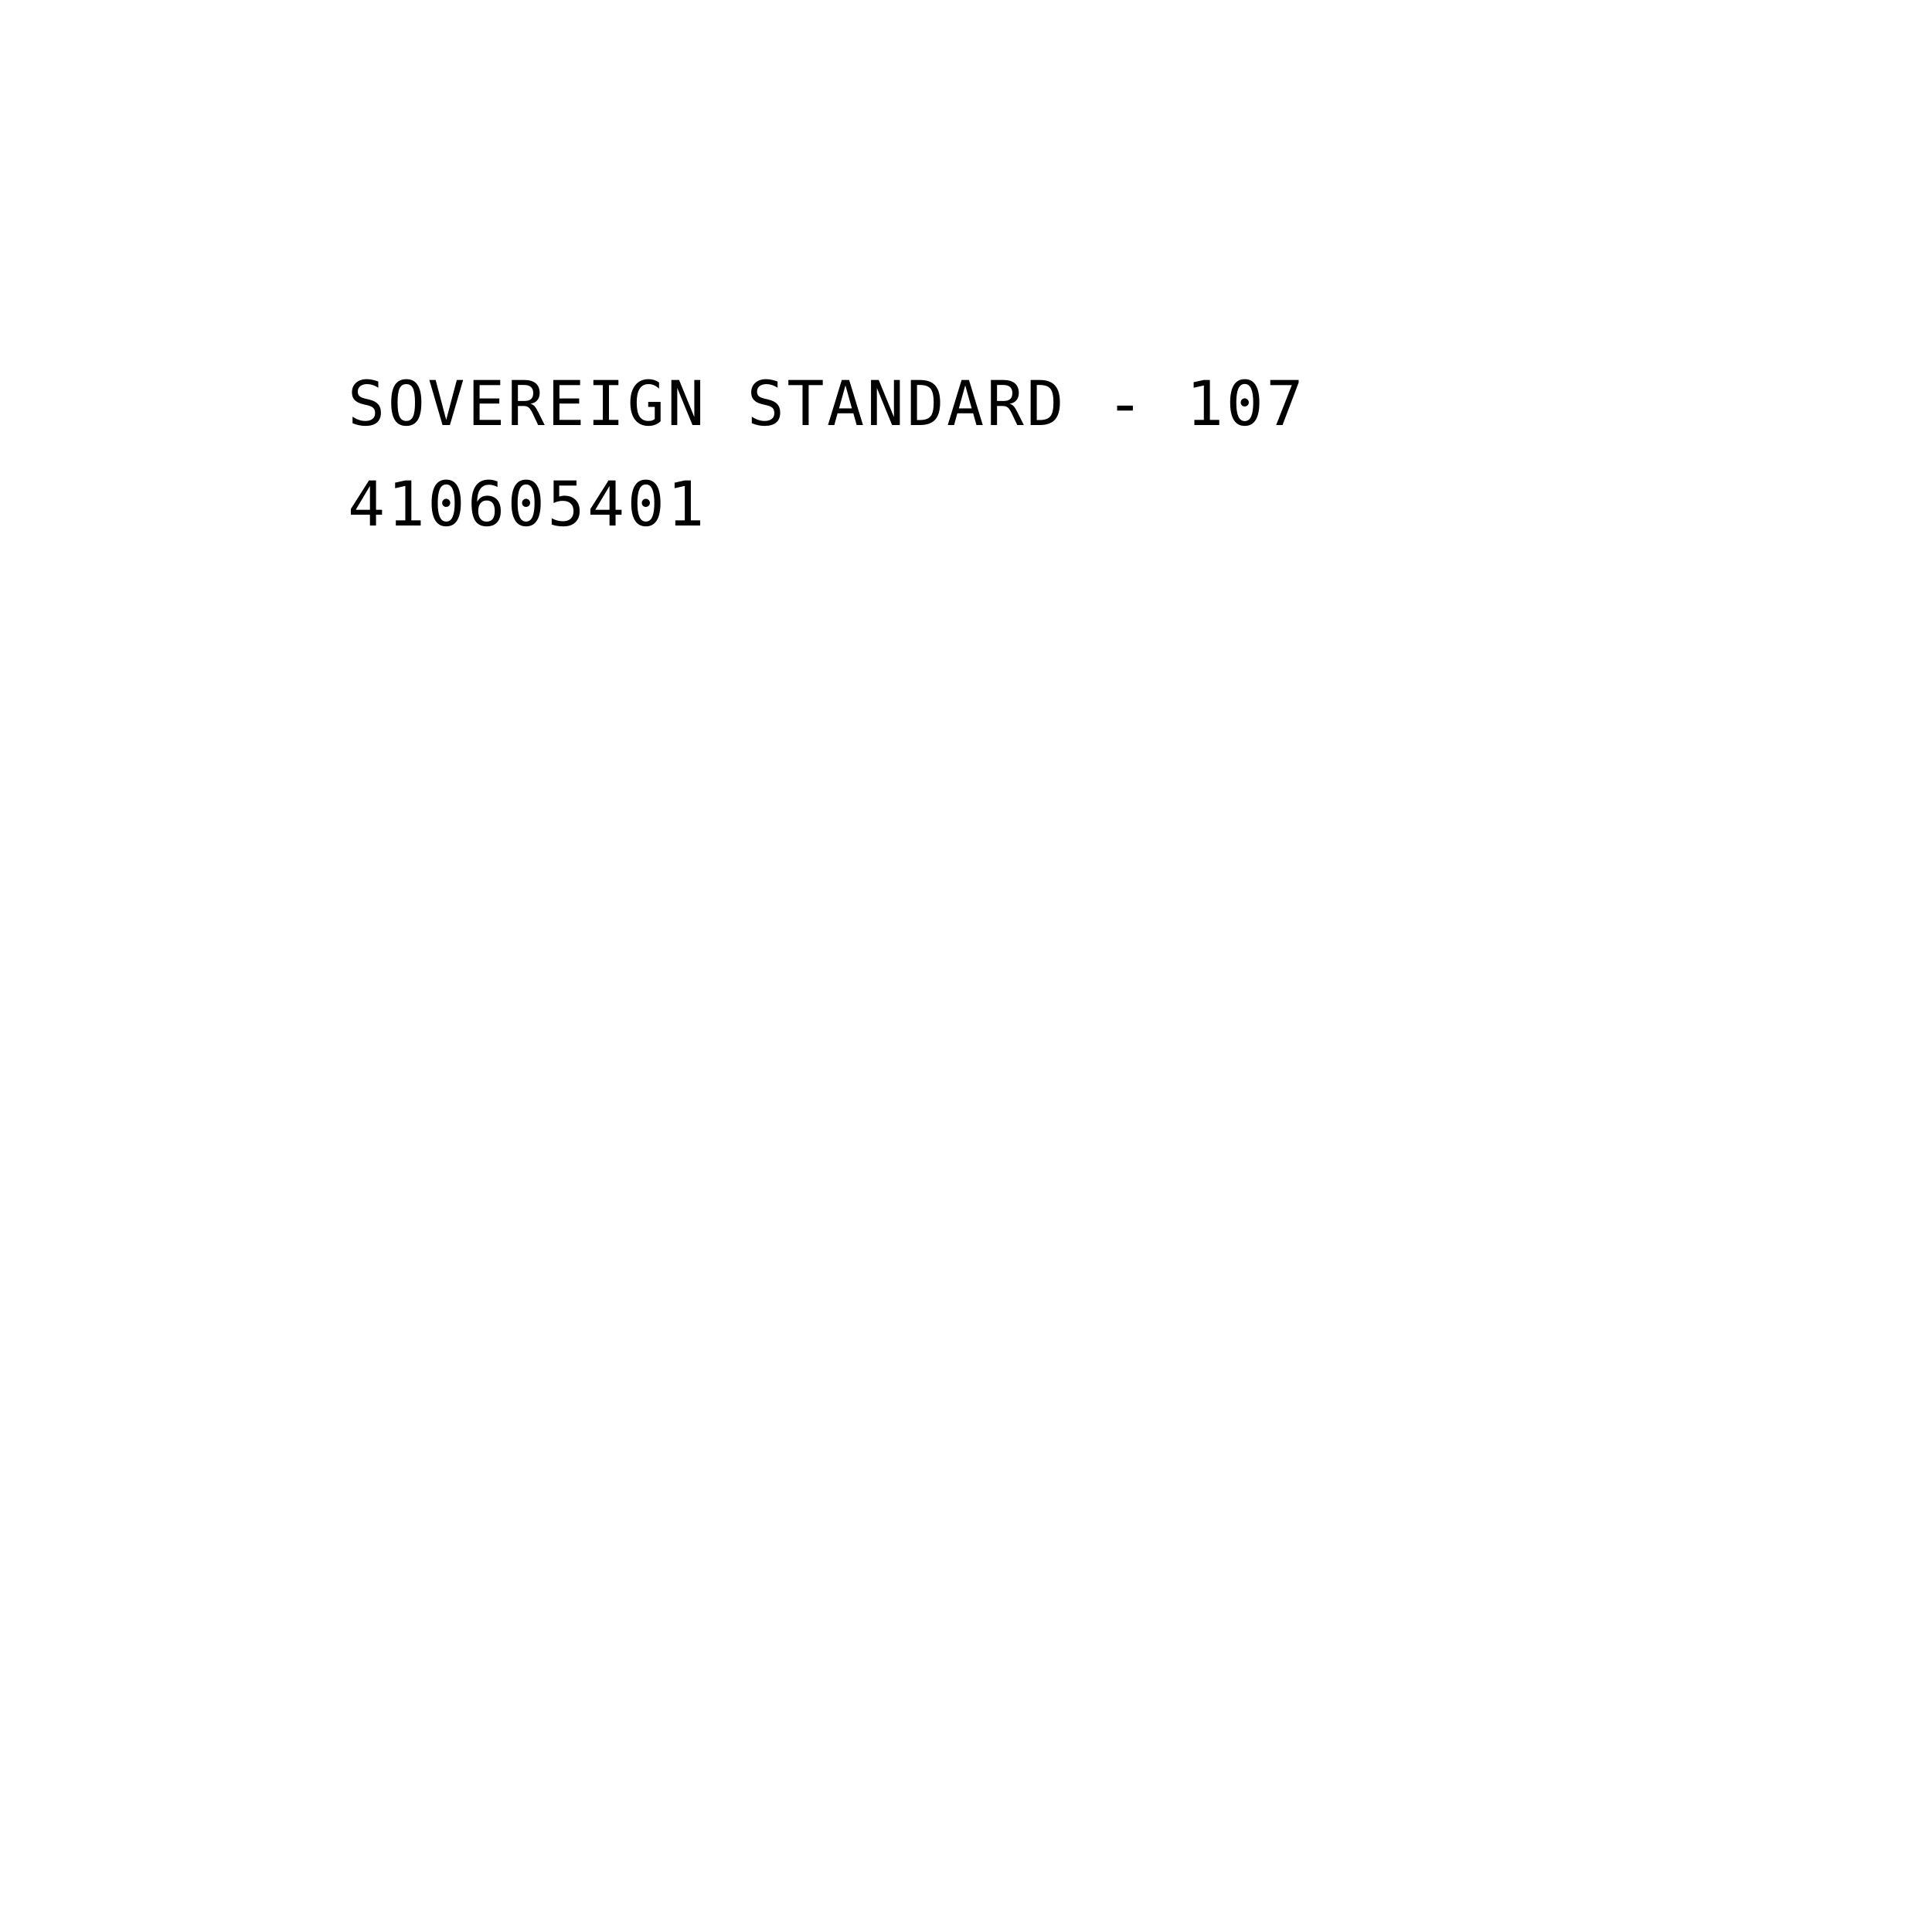
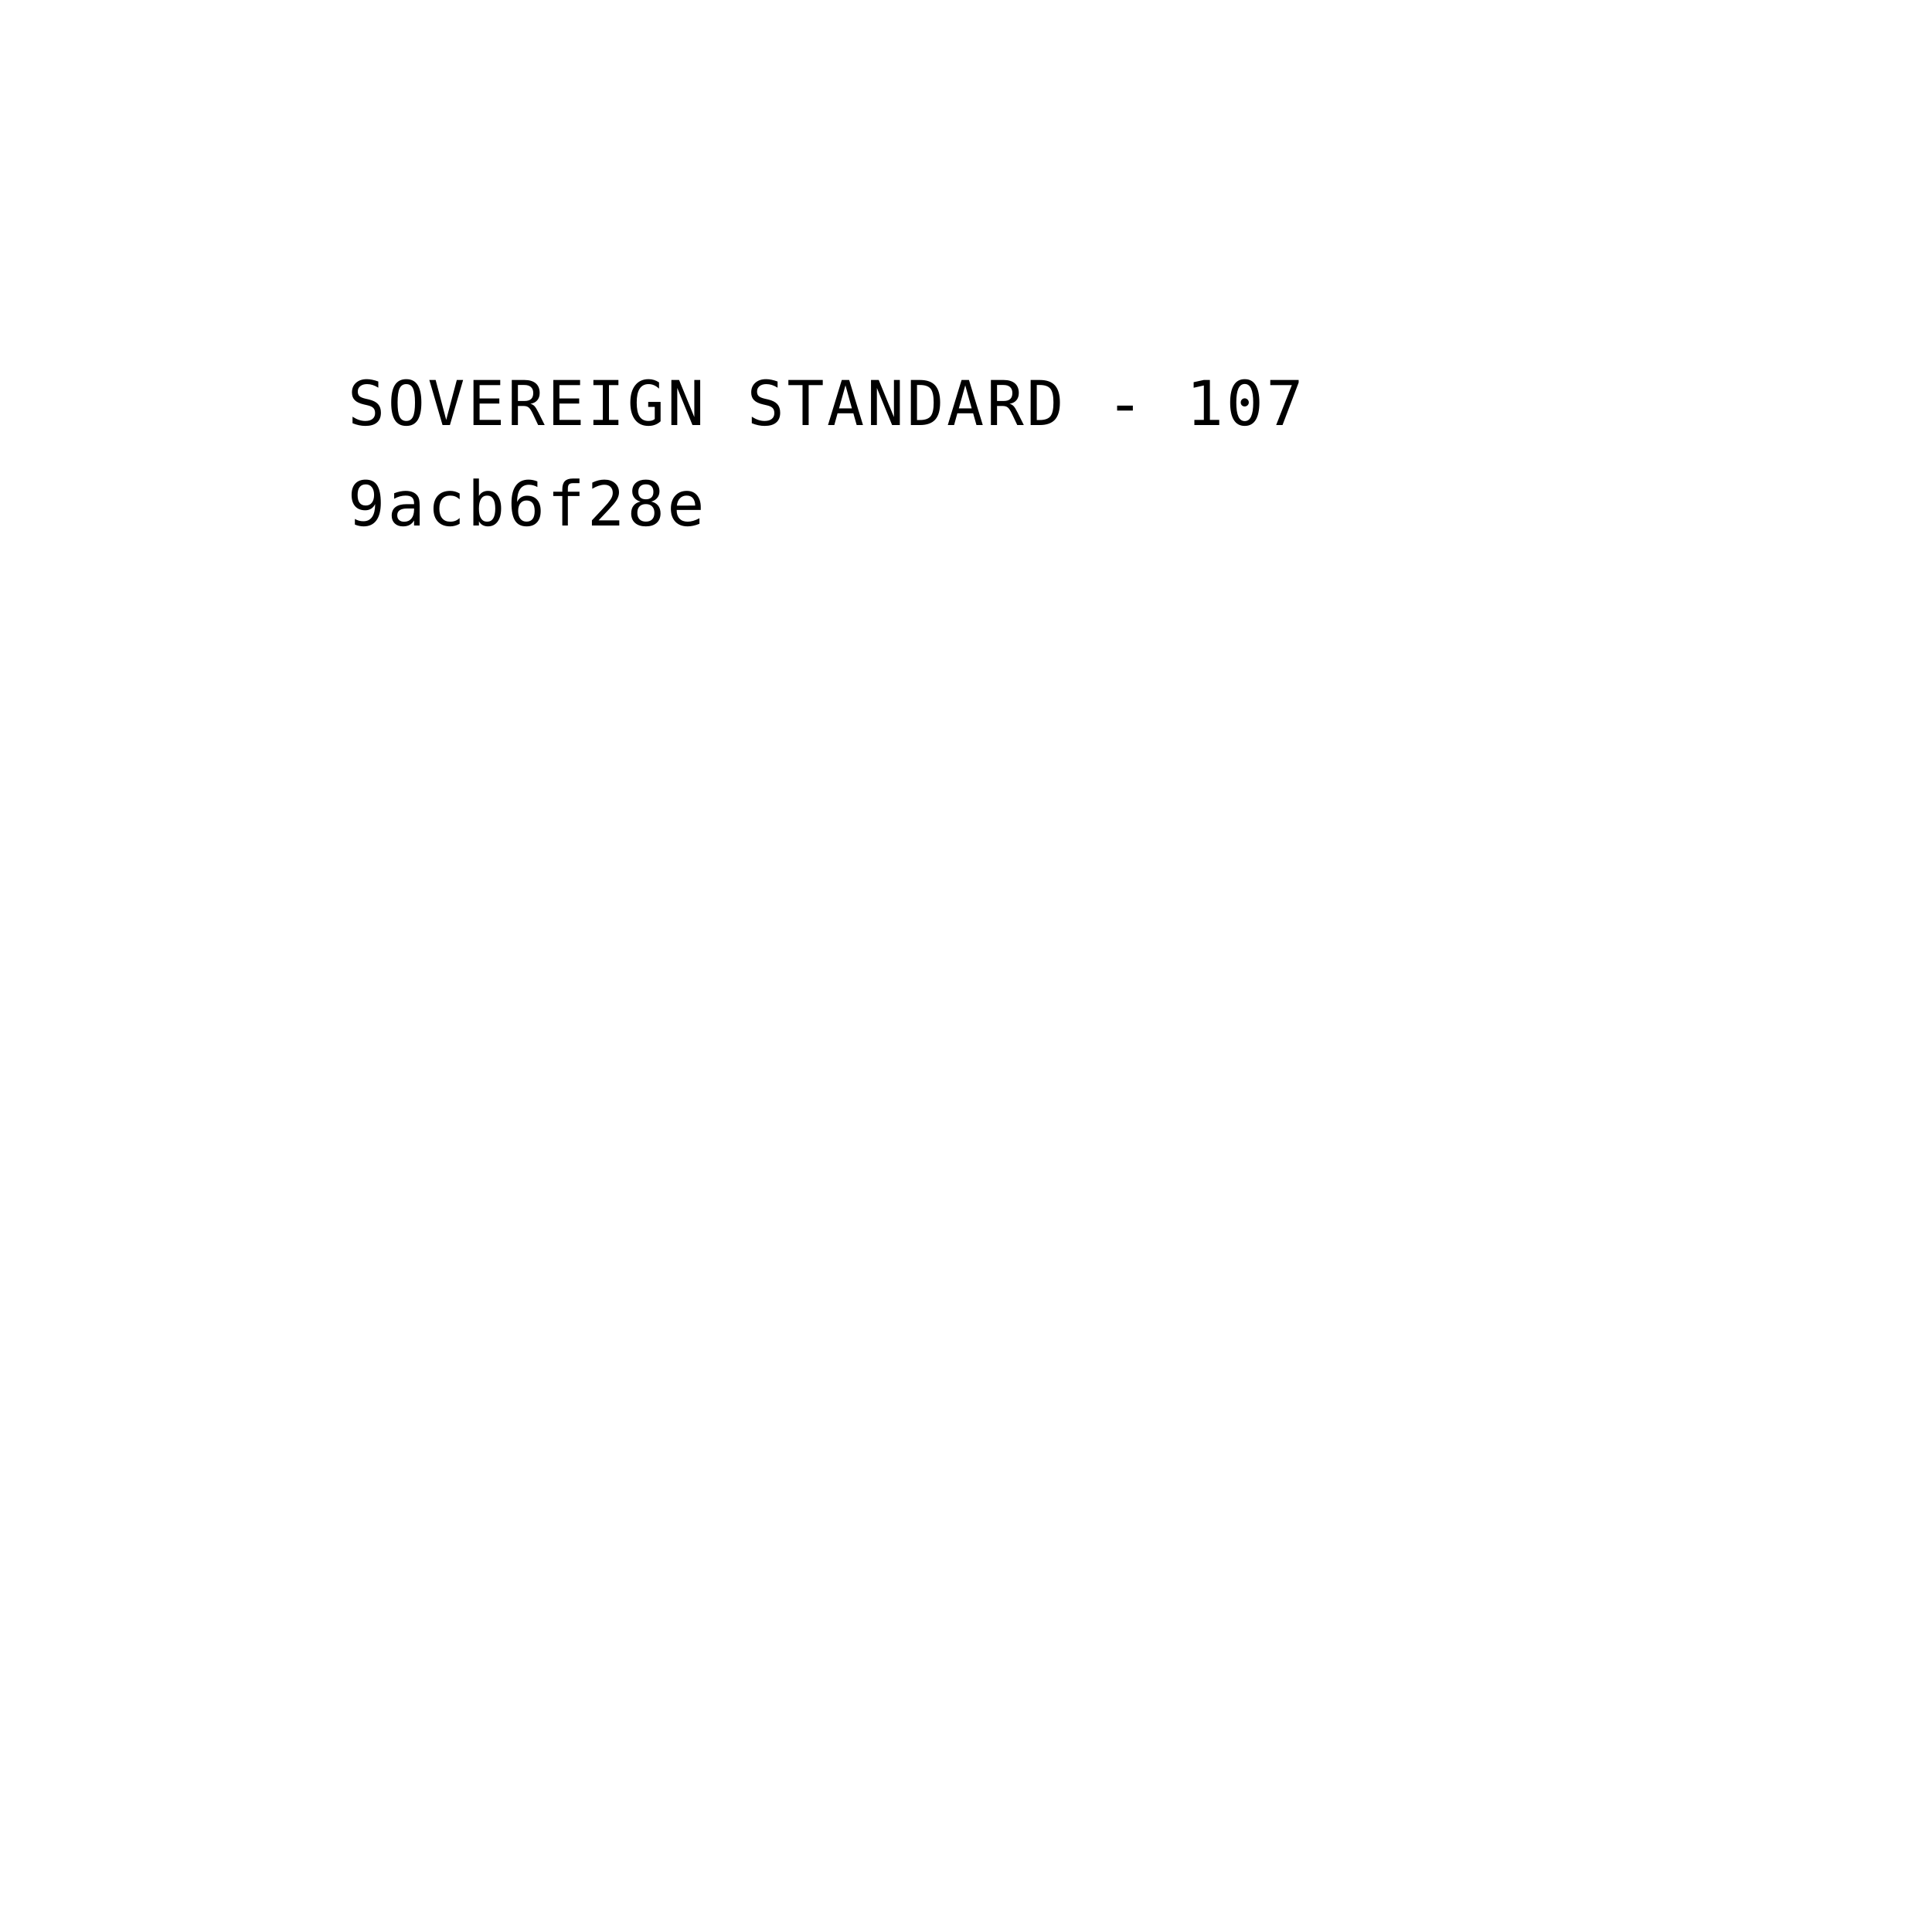
<svg xmlns="http://www.w3.org/2000/svg" viewBox="0 0 1000 1000" width="1000" height="1000">
  <text x="180" y="220" text-anchor="start" fill="black" font-family="'IBM Plex Mono', 'SFMono-Regular', Menlo, monospace" font-size="32" letter-spacing="1.4">SOVEREIGN STANDARD - 107</text>
-   <text x="180" y="272" text-anchor="start" fill="black" font-family="'IBM Plex Mono', 'SFMono-Regular', Menlo, monospace" font-size="32" letter-spacing="1.4">410605401</text>
+   <text x="180" y="272" text-anchor="start" fill="black" font-family="'IBM Plex Mono', 'SFMono-Regular', Menlo, monospace" font-size="32" letter-spacing="1.4">9acb6f28e</text>
</svg>
